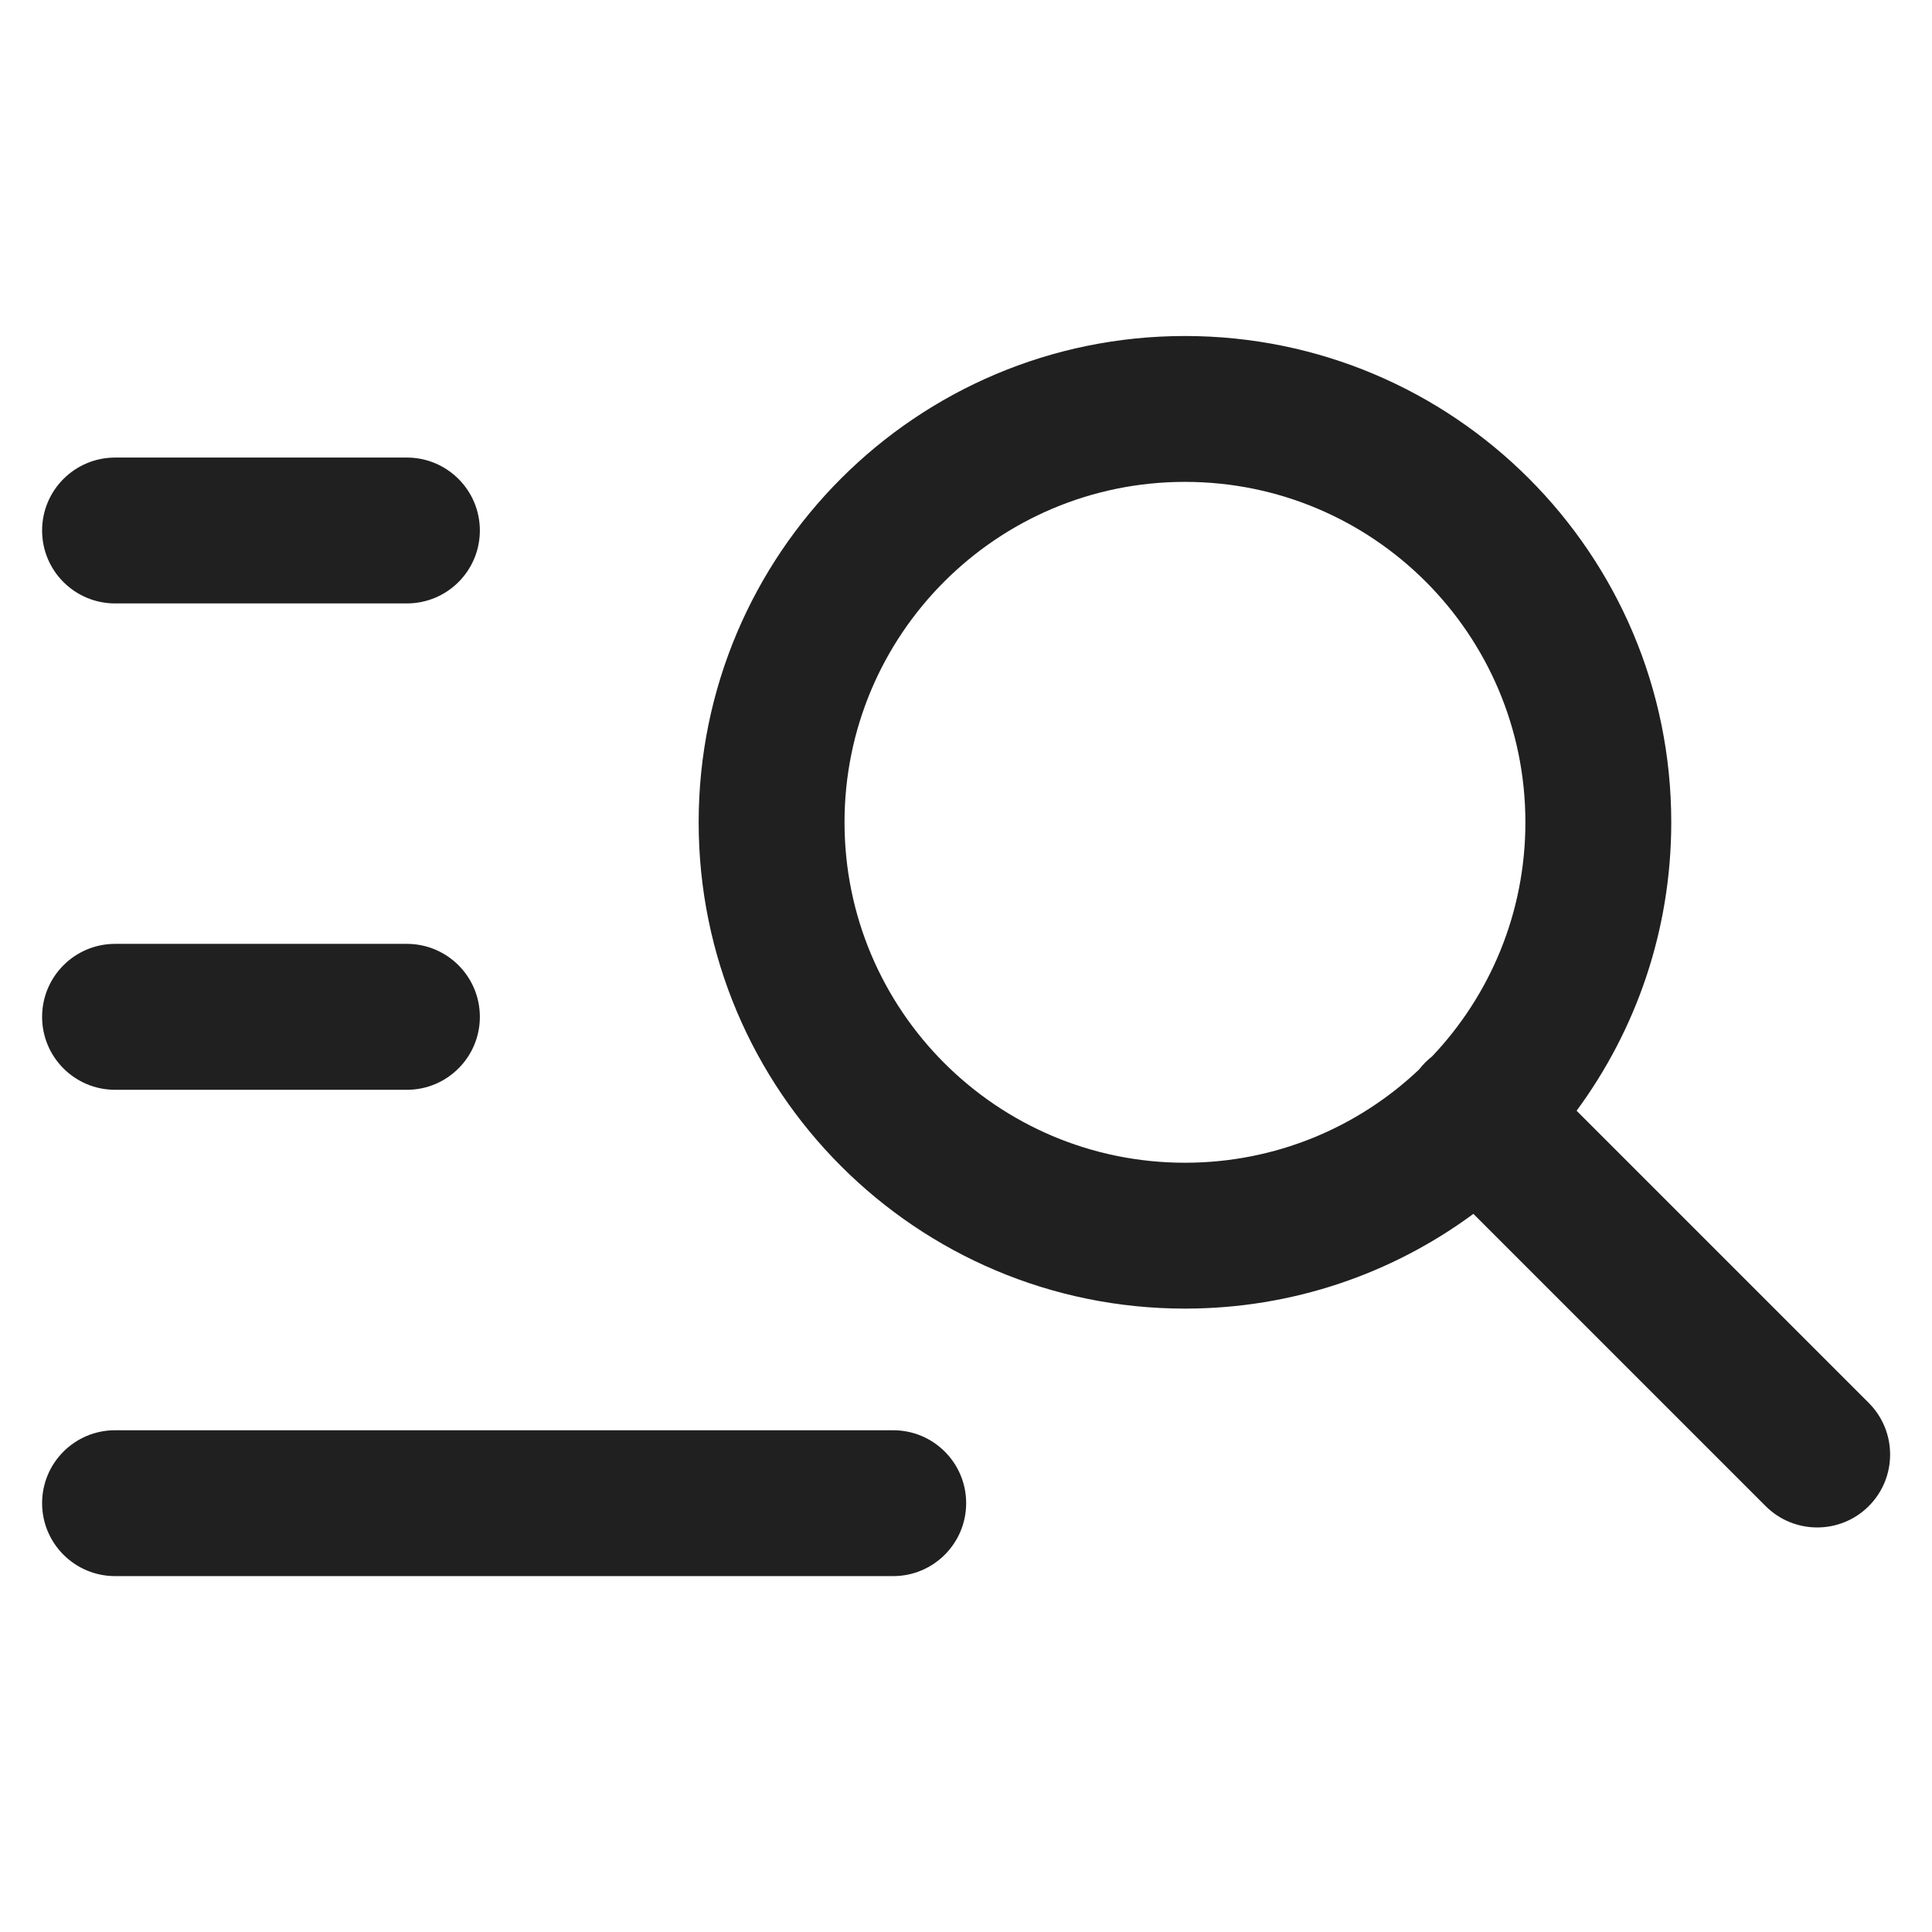
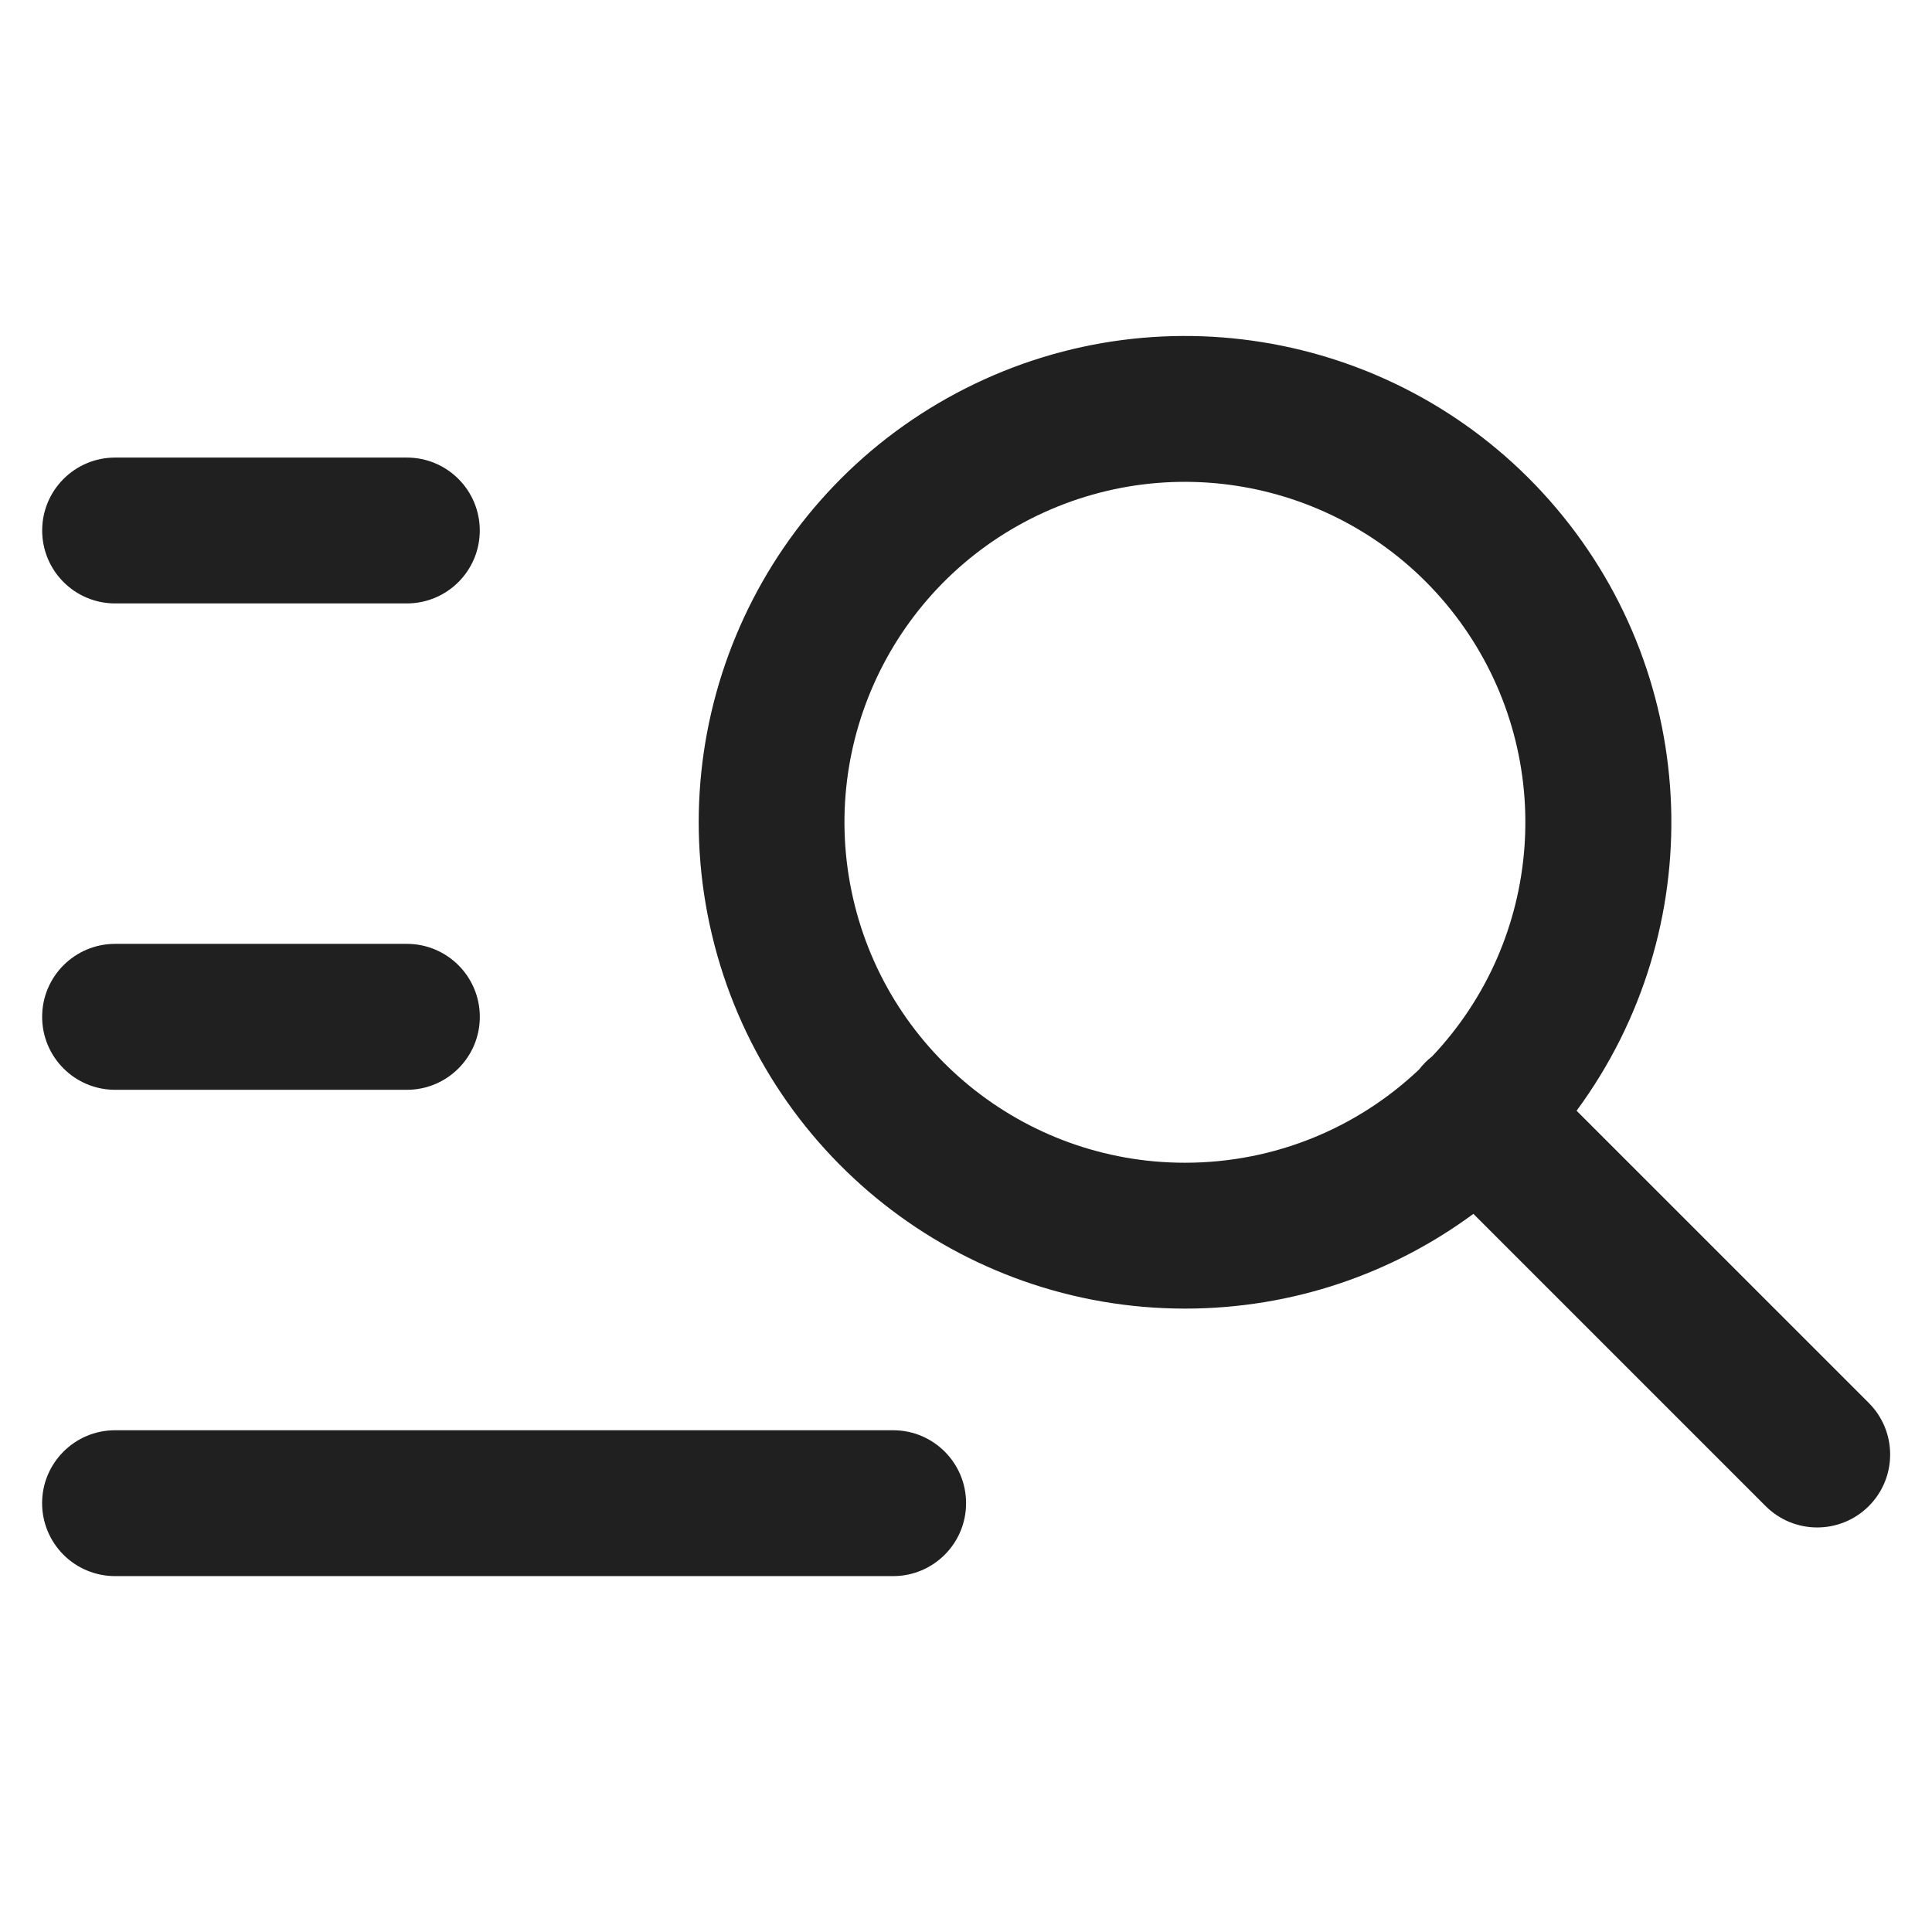
- <svg xmlns="http://www.w3.org/2000/svg" width="24" height="24" viewBox="0 0 24 24" fill="none">
-   <g id="24/ catalog">
-     <g id="Vector">
-       <path fill-rule="evenodd" clip-rule="evenodd" d="M14.72 16.256C16.061 16.256 17.301 15.819 18.303 15.079L21.933 18.709C22.287 19.063 22.861 19.063 23.215 18.709C23.568 18.355 23.568 17.782 23.215 17.428L19.585 13.798C20.324 12.796 20.761 11.556 20.761 10.215C20.761 6.879 18.057 4.174 14.72 4.174C11.384 4.174 8.679 6.879 8.679 10.215C8.679 13.552 11.384 16.256 14.72 16.256ZM14.72 14.444C15.846 14.444 16.87 14.004 17.628 13.286C17.651 13.256 17.677 13.227 17.704 13.199C17.732 13.171 17.761 13.146 17.791 13.122C18.509 12.364 18.949 11.341 18.949 10.215C18.949 7.88 17.056 5.986 14.72 5.986C12.385 5.986 10.491 7.88 10.491 10.215C10.491 12.55 12.385 14.444 14.72 14.444Z" fill="#202020" />
-       <path d="M1.43 5.684C0.929 5.684 0.523 6.09 0.523 6.59C0.523 7.091 0.929 7.496 1.43 7.496H5.054C5.555 7.496 5.961 7.091 5.961 6.59C5.961 6.09 5.555 5.684 5.054 5.684H1.43Z" fill="#202020" />
-       <path d="M1.43 11.725C0.929 11.725 0.523 12.131 0.523 12.632C0.523 13.132 0.929 13.538 1.43 13.538H5.054C5.555 13.538 5.961 13.132 5.961 12.632C5.961 12.131 5.555 11.725 5.054 11.725H1.43Z" fill="#202020" />
-       <path d="M0.523 18.673C0.523 18.172 0.929 17.767 1.43 17.767H11.095C11.596 17.767 12.002 18.172 12.002 18.673C12.002 19.173 11.596 19.579 11.095 19.579H1.43C0.929 19.579 0.523 19.173 0.523 18.673Z" fill="#202020" />
-     </g>
+ <svg xmlns="http://www.w3.org/2000/svg" width="24" height="24" fill="none">
+   <g fill="#202020">
+     <path fill-rule="evenodd" clip-rule="evenodd" d="M14.72 16.256c1.341 0 2.58-.437 3.583-1.177l3.63 3.63a.906.906 0 1 0 1.282-1.281l-3.63-3.63a6.041 6.041 0 1 0-4.865 2.458Zm0-1.812c1.126 0 2.15-.44 2.908-1.158a.92.92 0 0 1 .163-.164 4.229 4.229 0 1 0-3.071 1.322Z" />
+     <path d="M1.43 5.684a.906.906 0 1 0 0 1.812h3.624a.906.906 0 1 0 0-1.812H1.43ZM1.43 11.725a.906.906 0 1 0 0 1.813h3.624a.906.906 0 1 0 0-1.813H1.43ZM.523 18.673c0-.5.406-.906.907-.906h9.665a.906.906 0 1 1 0 1.812H1.43a.906.906 0 0 1-.907-.906Z" />
  </g>
</svg>
